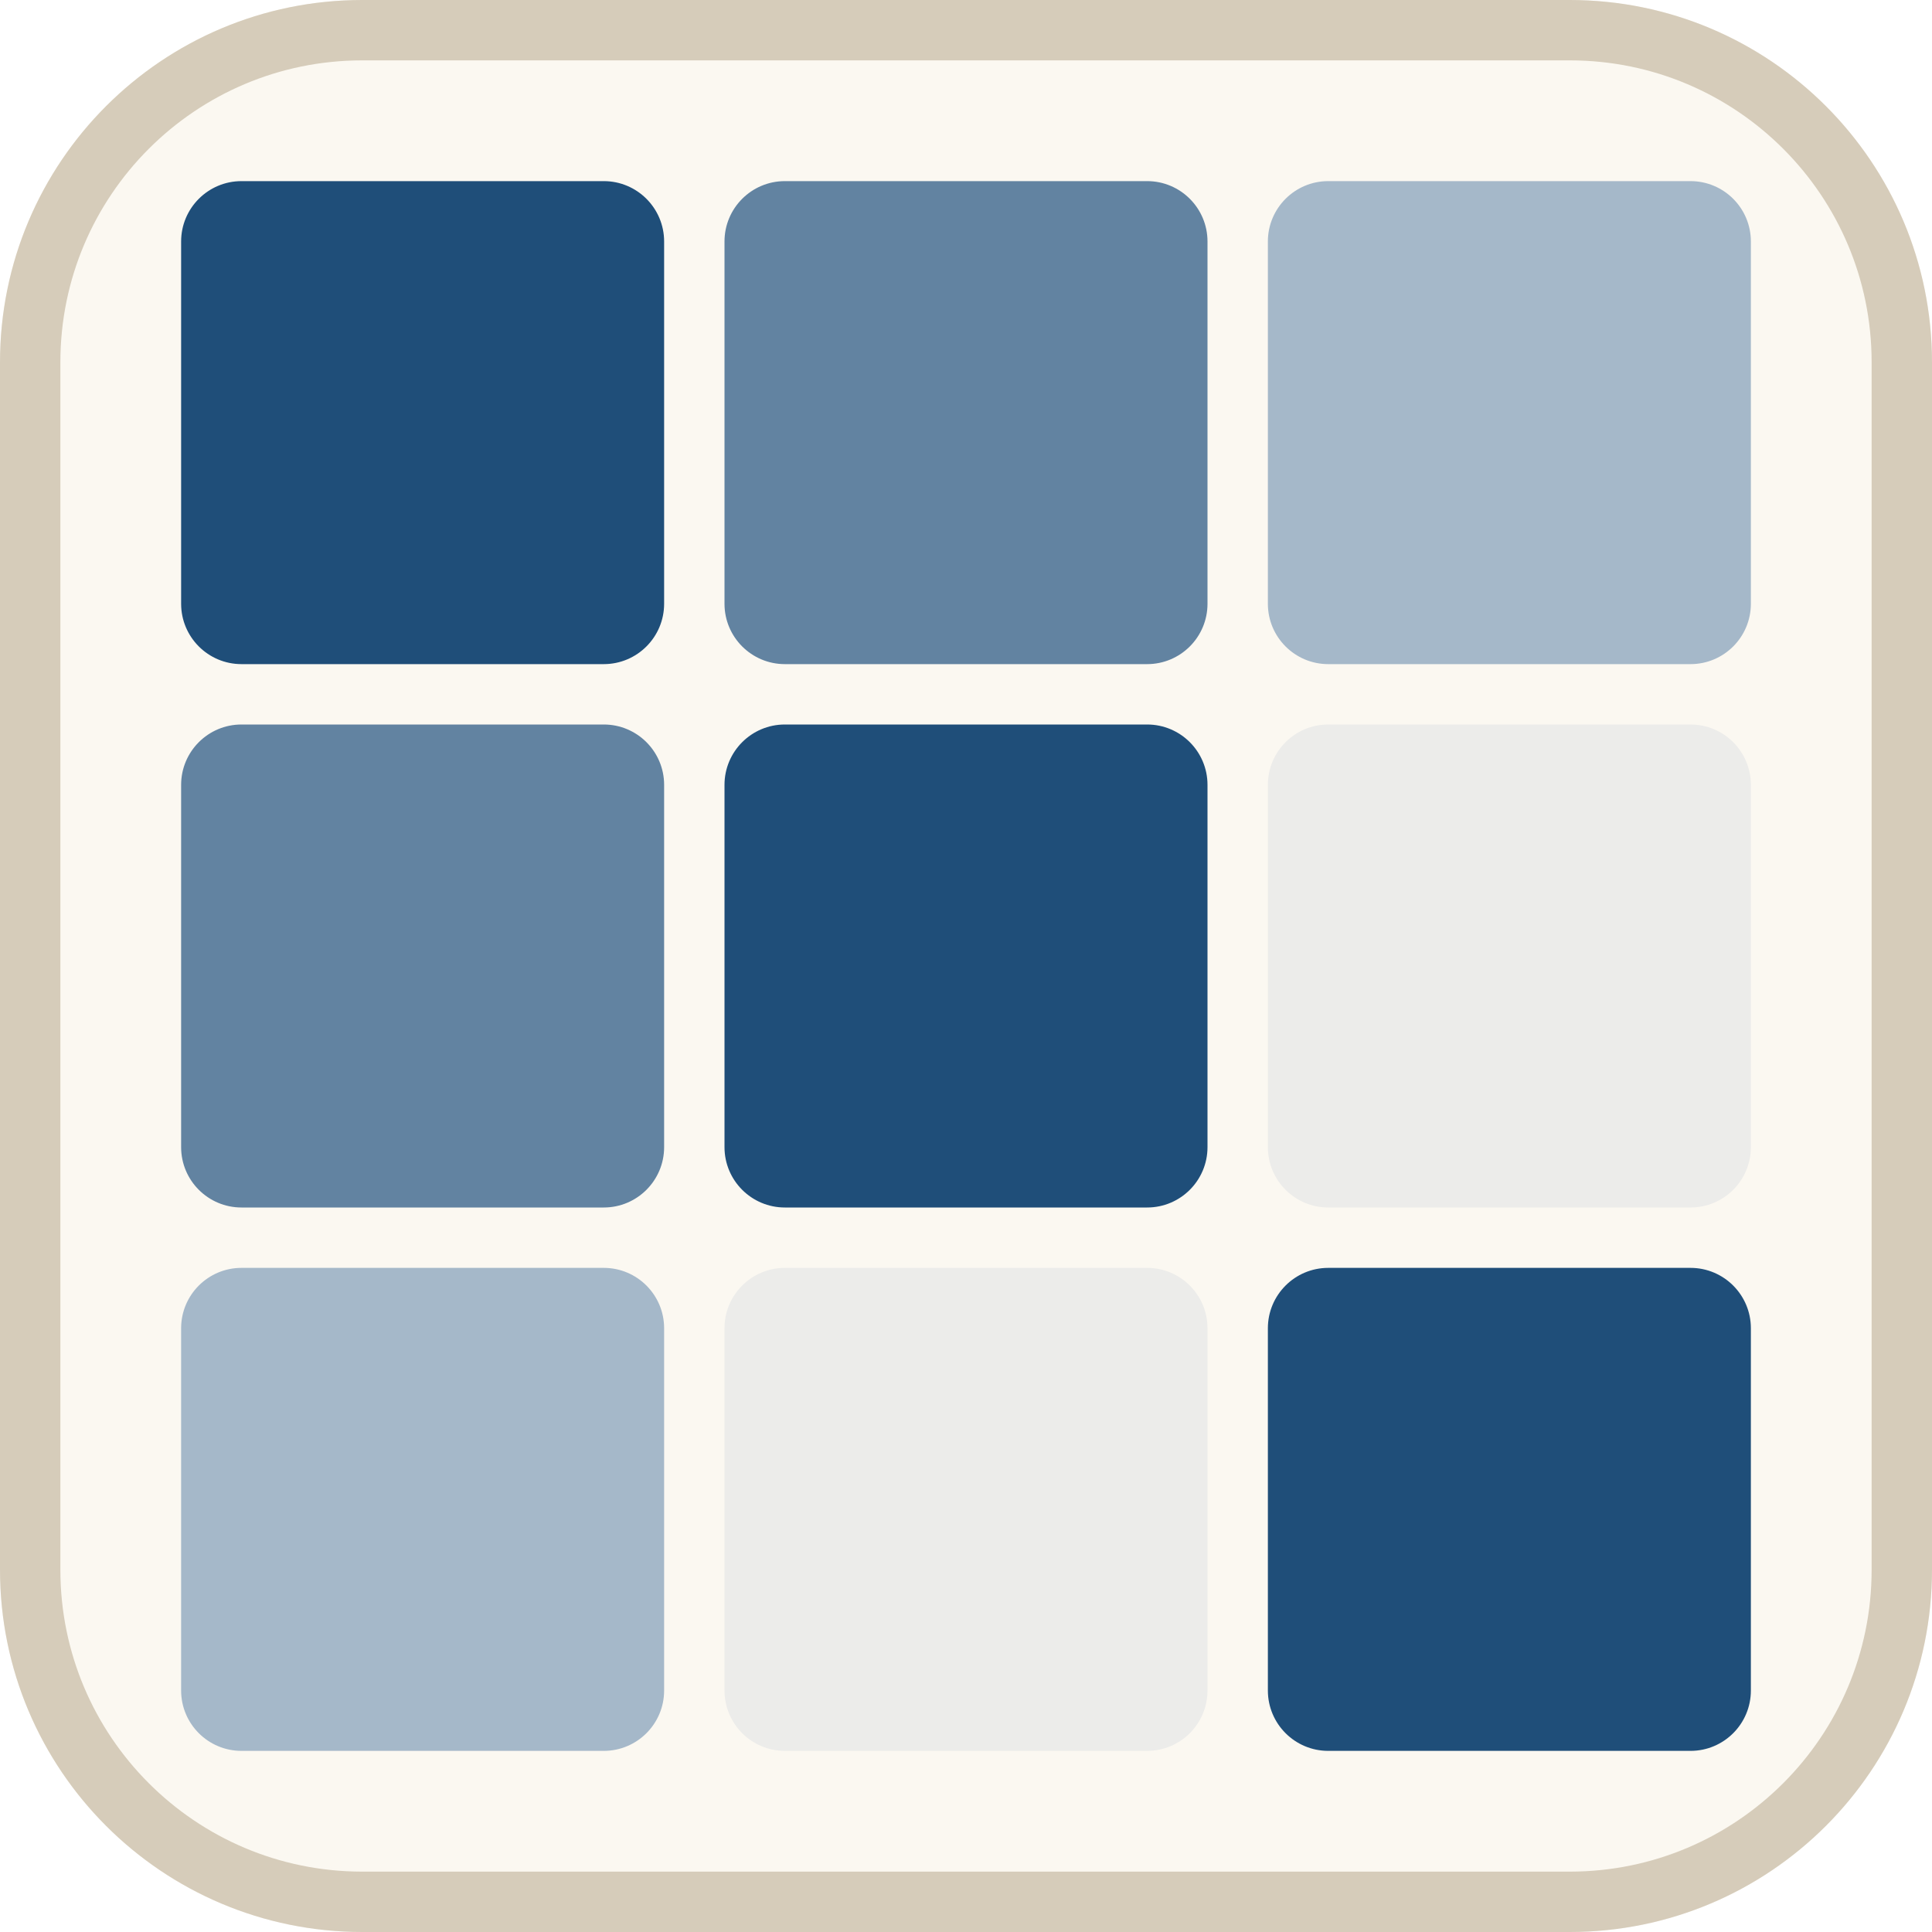
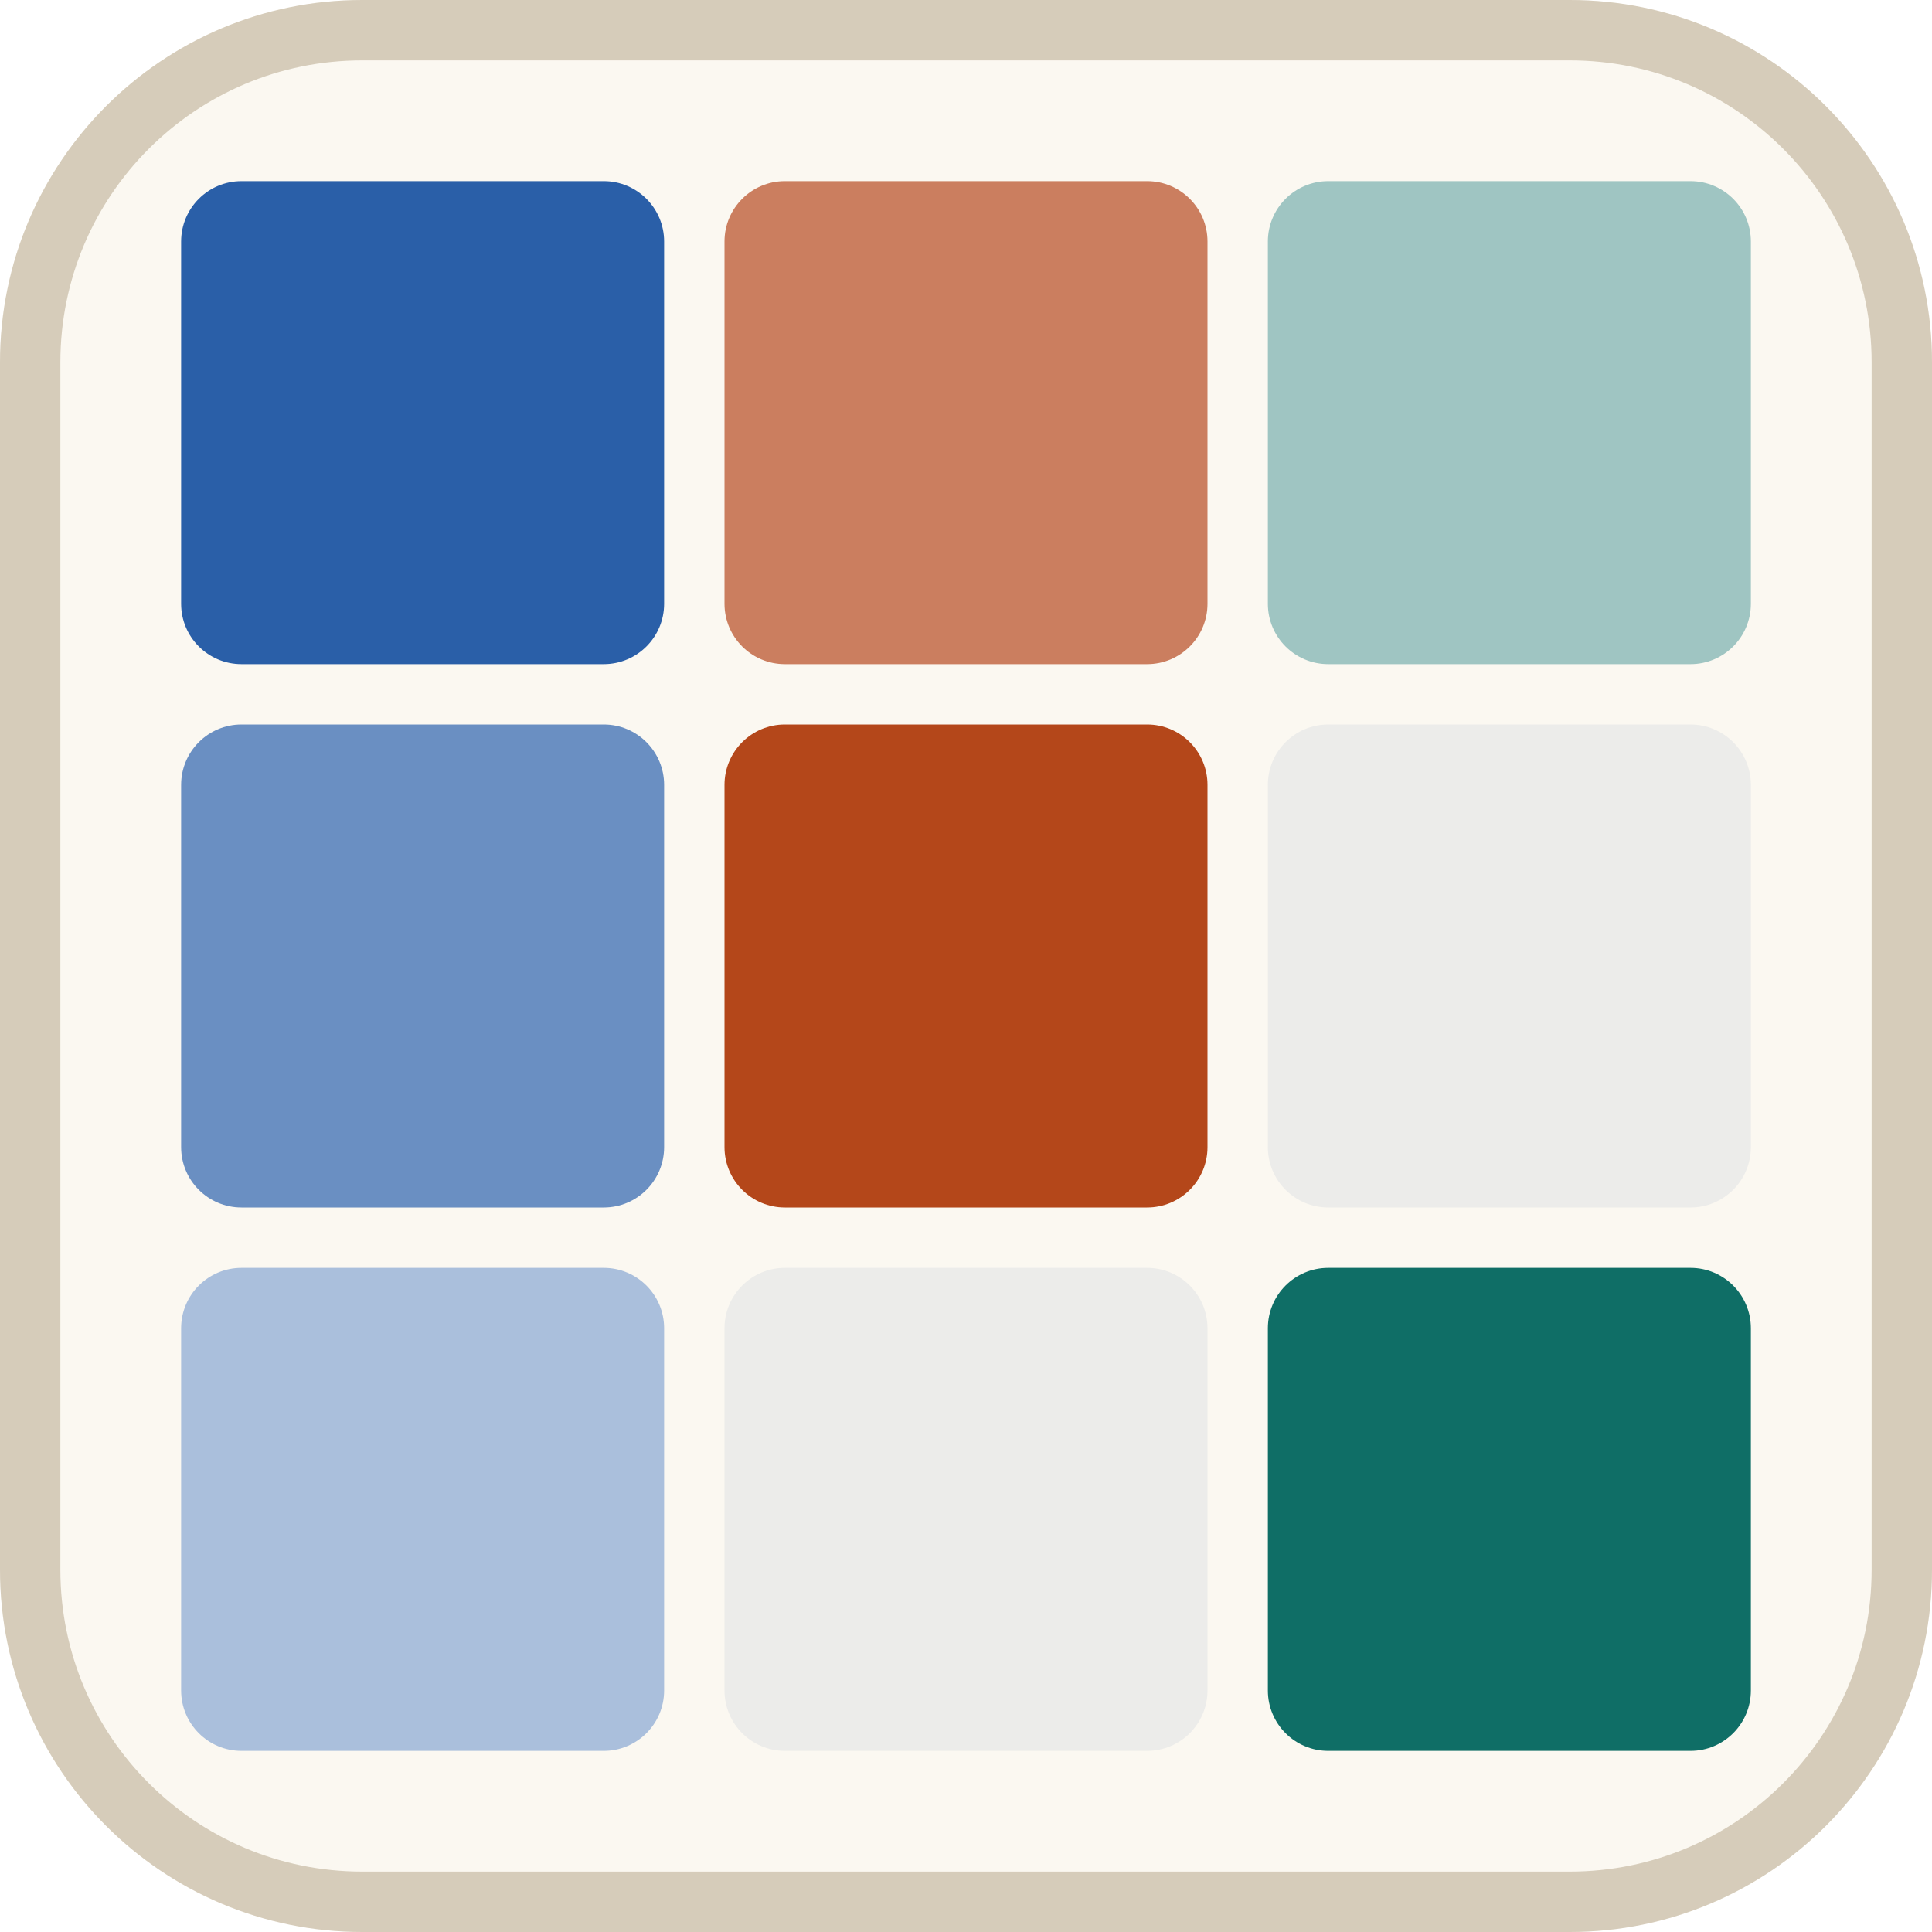
<svg xmlns="http://www.w3.org/2000/svg" viewBox="0 0 32 32" role="img" aria-label="CRediT Matrix">
  <style>
-     .ground { fill: #fbf8f1 } .edge { stroke: #d6ccba }
-     .lead { fill: #1f4e79 } .equal { fill: #6283a1 }
-     .supporting { fill: #a5b8c9 } .none { fill: #ececea }
+     .ground { fill: #fbf8f1 } .edge { stroke: #d6ccba } .none { fill: #ececea }
+     .a0 { fill: #2a5fa8 } .a1 { fill: #6a8fc2 } .a2 { fill: #aabfdc } .b0 { fill: #b4471a } .b1 { fill: #cb7e5f } .b2 { fill: #e1b5a3 } .c0 { fill: #0f6e66 } .c1 { fill: #579a94 } .c2 { fill: #9fc5c2 }
    @media (prefers-color-scheme: dark) {
-       .ground { fill: #161513 } .edge { stroke: #4a463f }
-       .lead { fill: #a8c1da } .equal { fill: #71879e }
-       .supporting { fill: #455465 } .none { fill: #2a2c30 }
+       .ground { fill: #161513 } .edge { stroke: #4a463f } .none { fill: #292723 }
+       .a0 { fill: #a1bfe8 } .a1 { fill: #316fc4 } .a2 { fill: #1f457a } .b0 { fill: #eab59e } .b1 { fill: #ca592b } .b2 { fill: #7e381b } .c0 { fill: #9eeae4 } .c1 { fill: #2bcabd } .c2 { fill: #1b7e76 }
    }
  </style>
  <rect class="ground" width="32" height="32" rx="6" />
  <rect class="edge" x=".5" y=".5" width="31" height="31" rx="5.5" fill="none" />
-   <g>
-     <rect class="lead" x="3" y="3" width="8" height="8" rx="1" />
-     <rect class="equal" x="12" y="3" width="8" height="8" rx="1" />
-     <rect class="supporting" x="21" y="3" width="8" height="8" rx="1" />
-     <rect class="equal" x="3" y="12" width="8" height="8" rx="1" />
-     <rect class="lead" x="12" y="12" width="8" height="8" rx="1" />
-     <rect class="none" x="21" y="12" width="8" height="8" rx="1" />
-     <rect class="supporting" x="3" y="21" width="8" height="8" rx="1" />
-     <rect class="none" x="12" y="21" width="8" height="8" rx="1" />
-     <rect class="lead" x="21" y="21" width="8" height="8" rx="1" />
-   </g>
+   <rect x="3" y="3" width="8" height="8" rx="1" class="a0" />
+   <rect x="12" y="3" width="8" height="8" rx="1" class="b1" />
+   <rect x="21" y="3" width="8" height="8" rx="1" class="c2" />
+   <rect x="3" y="12" width="8" height="8" rx="1" class="a1" />
+   <rect x="12" y="12" width="8" height="8" rx="1" class="b0" />
+   <rect x="21" y="12" width="8" height="8" rx="1" class="none" />
+   <rect x="3" y="21" width="8" height="8" rx="1" class="a2" />
+   <rect x="12" y="21" width="8" height="8" rx="1" class="none" />
+   <rect x="21" y="21" width="8" height="8" rx="1" class="c0" />
</svg>
